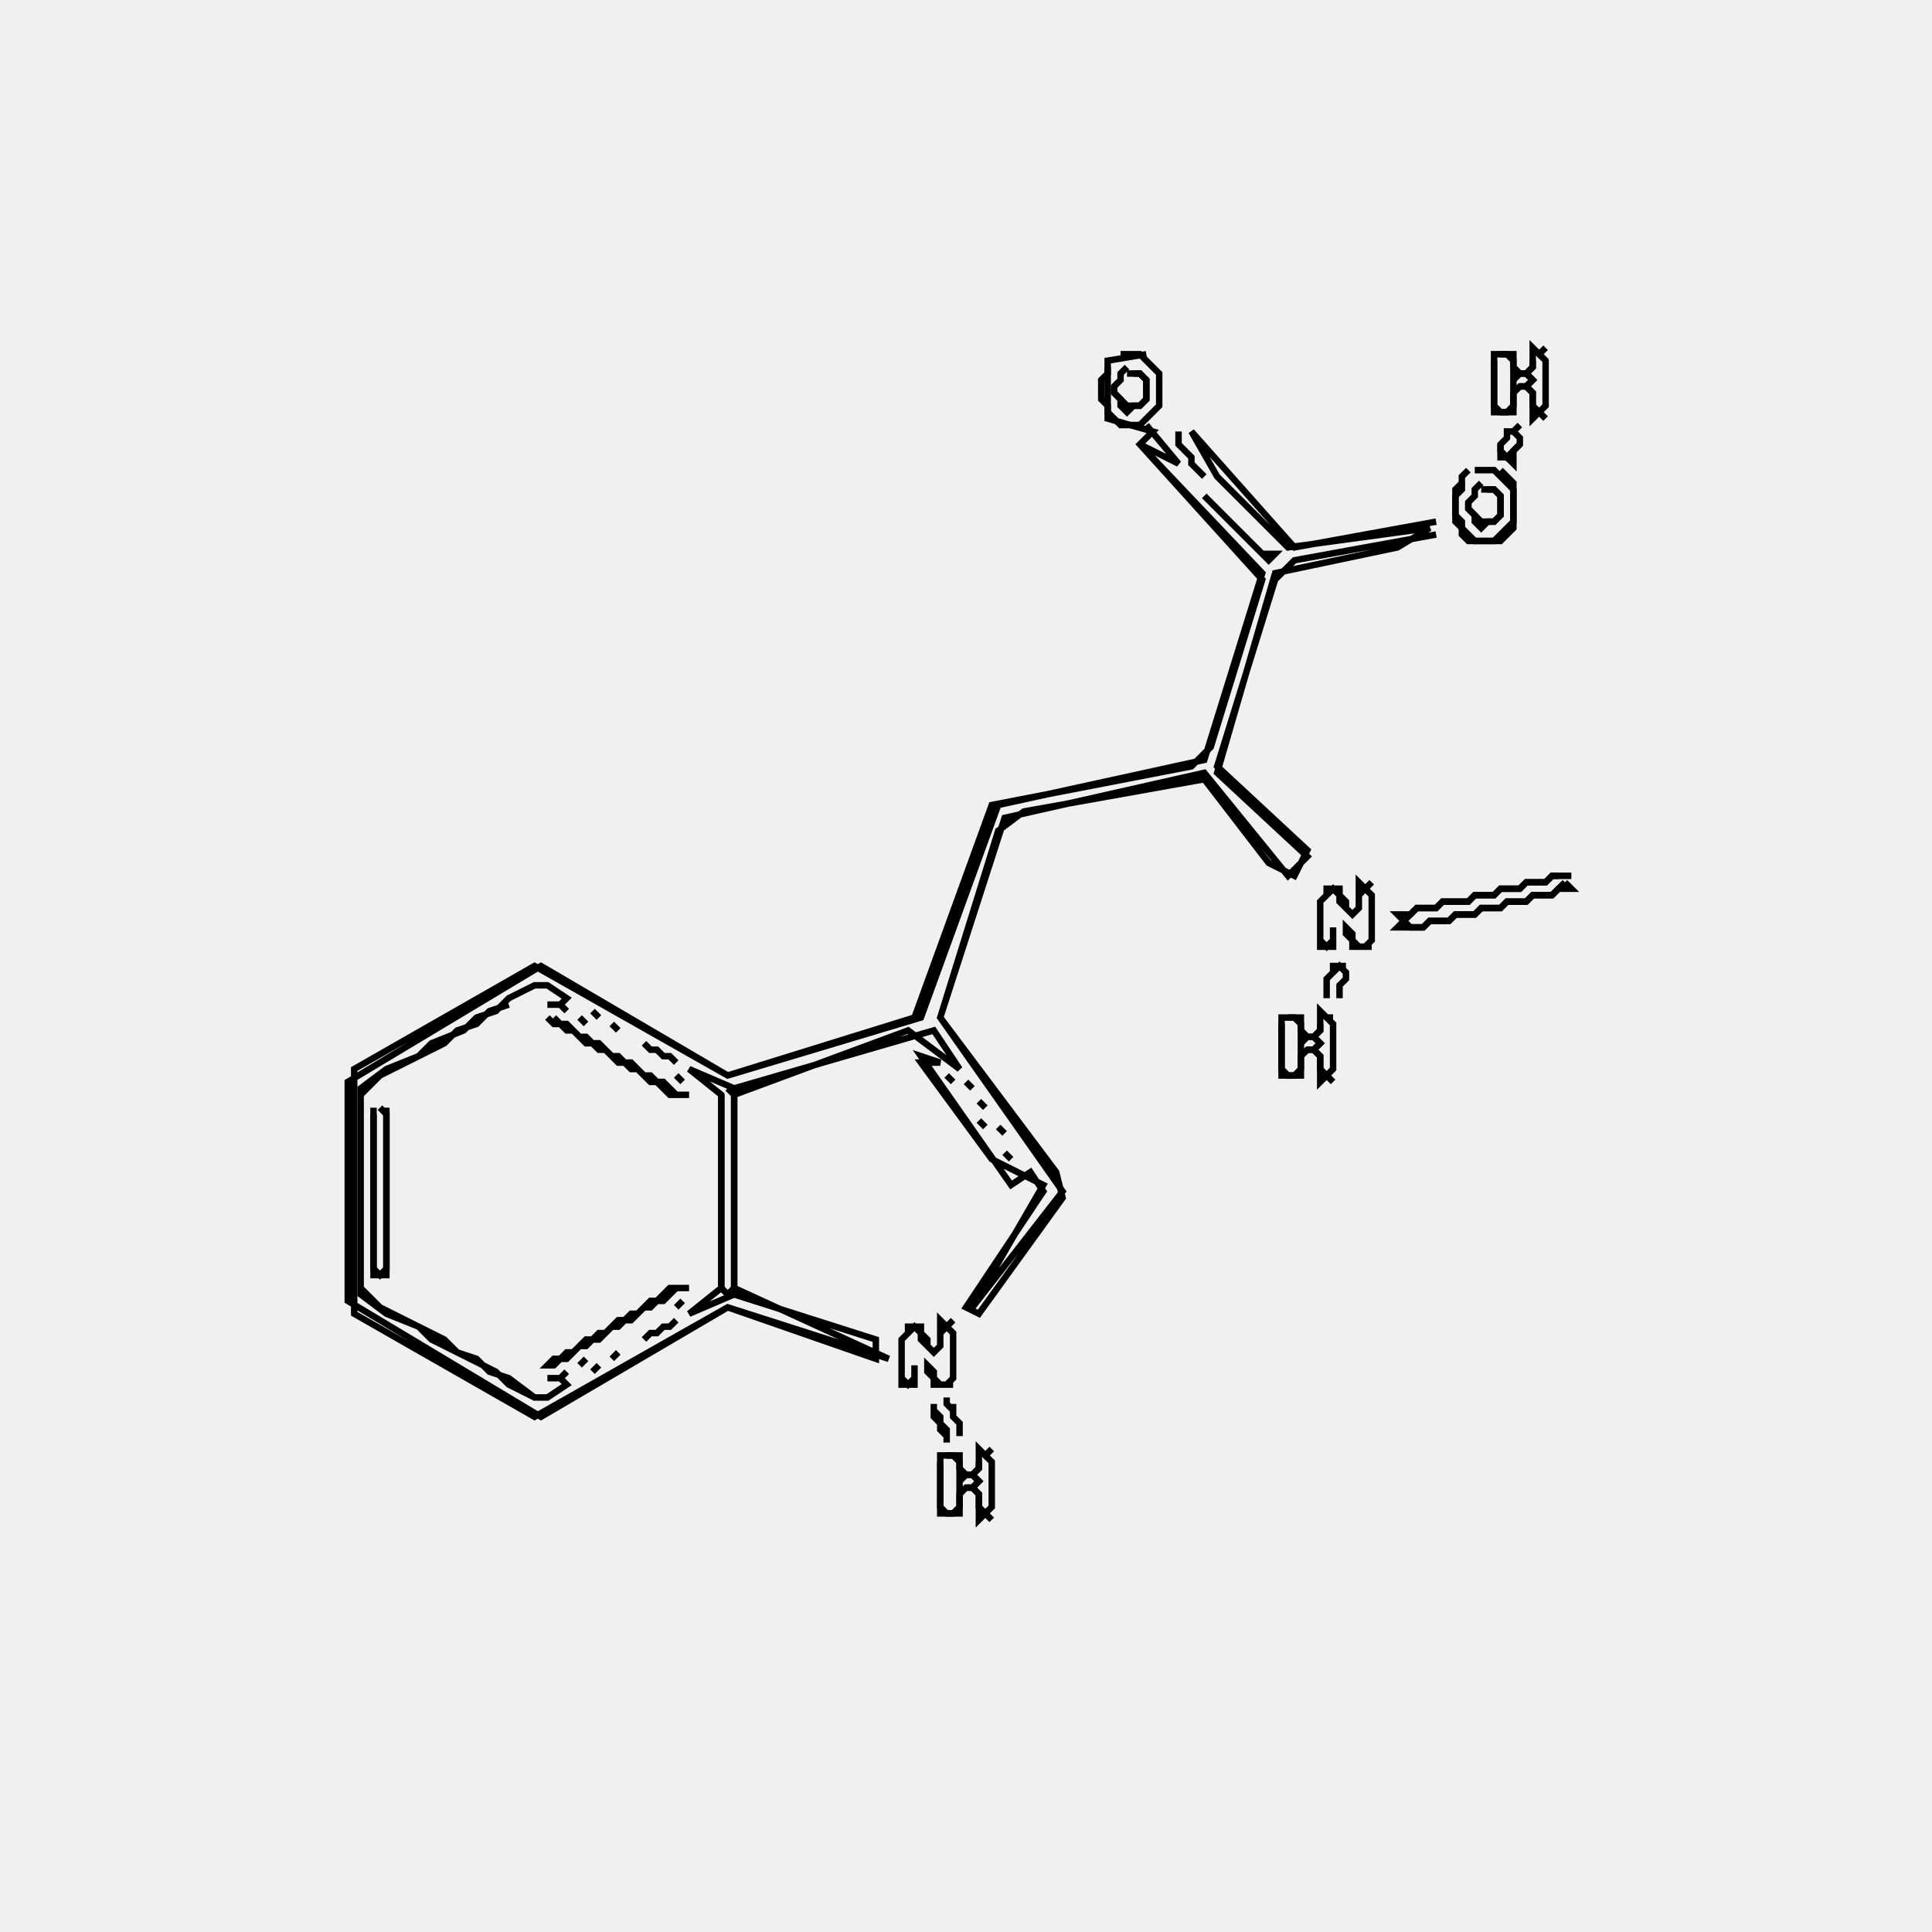
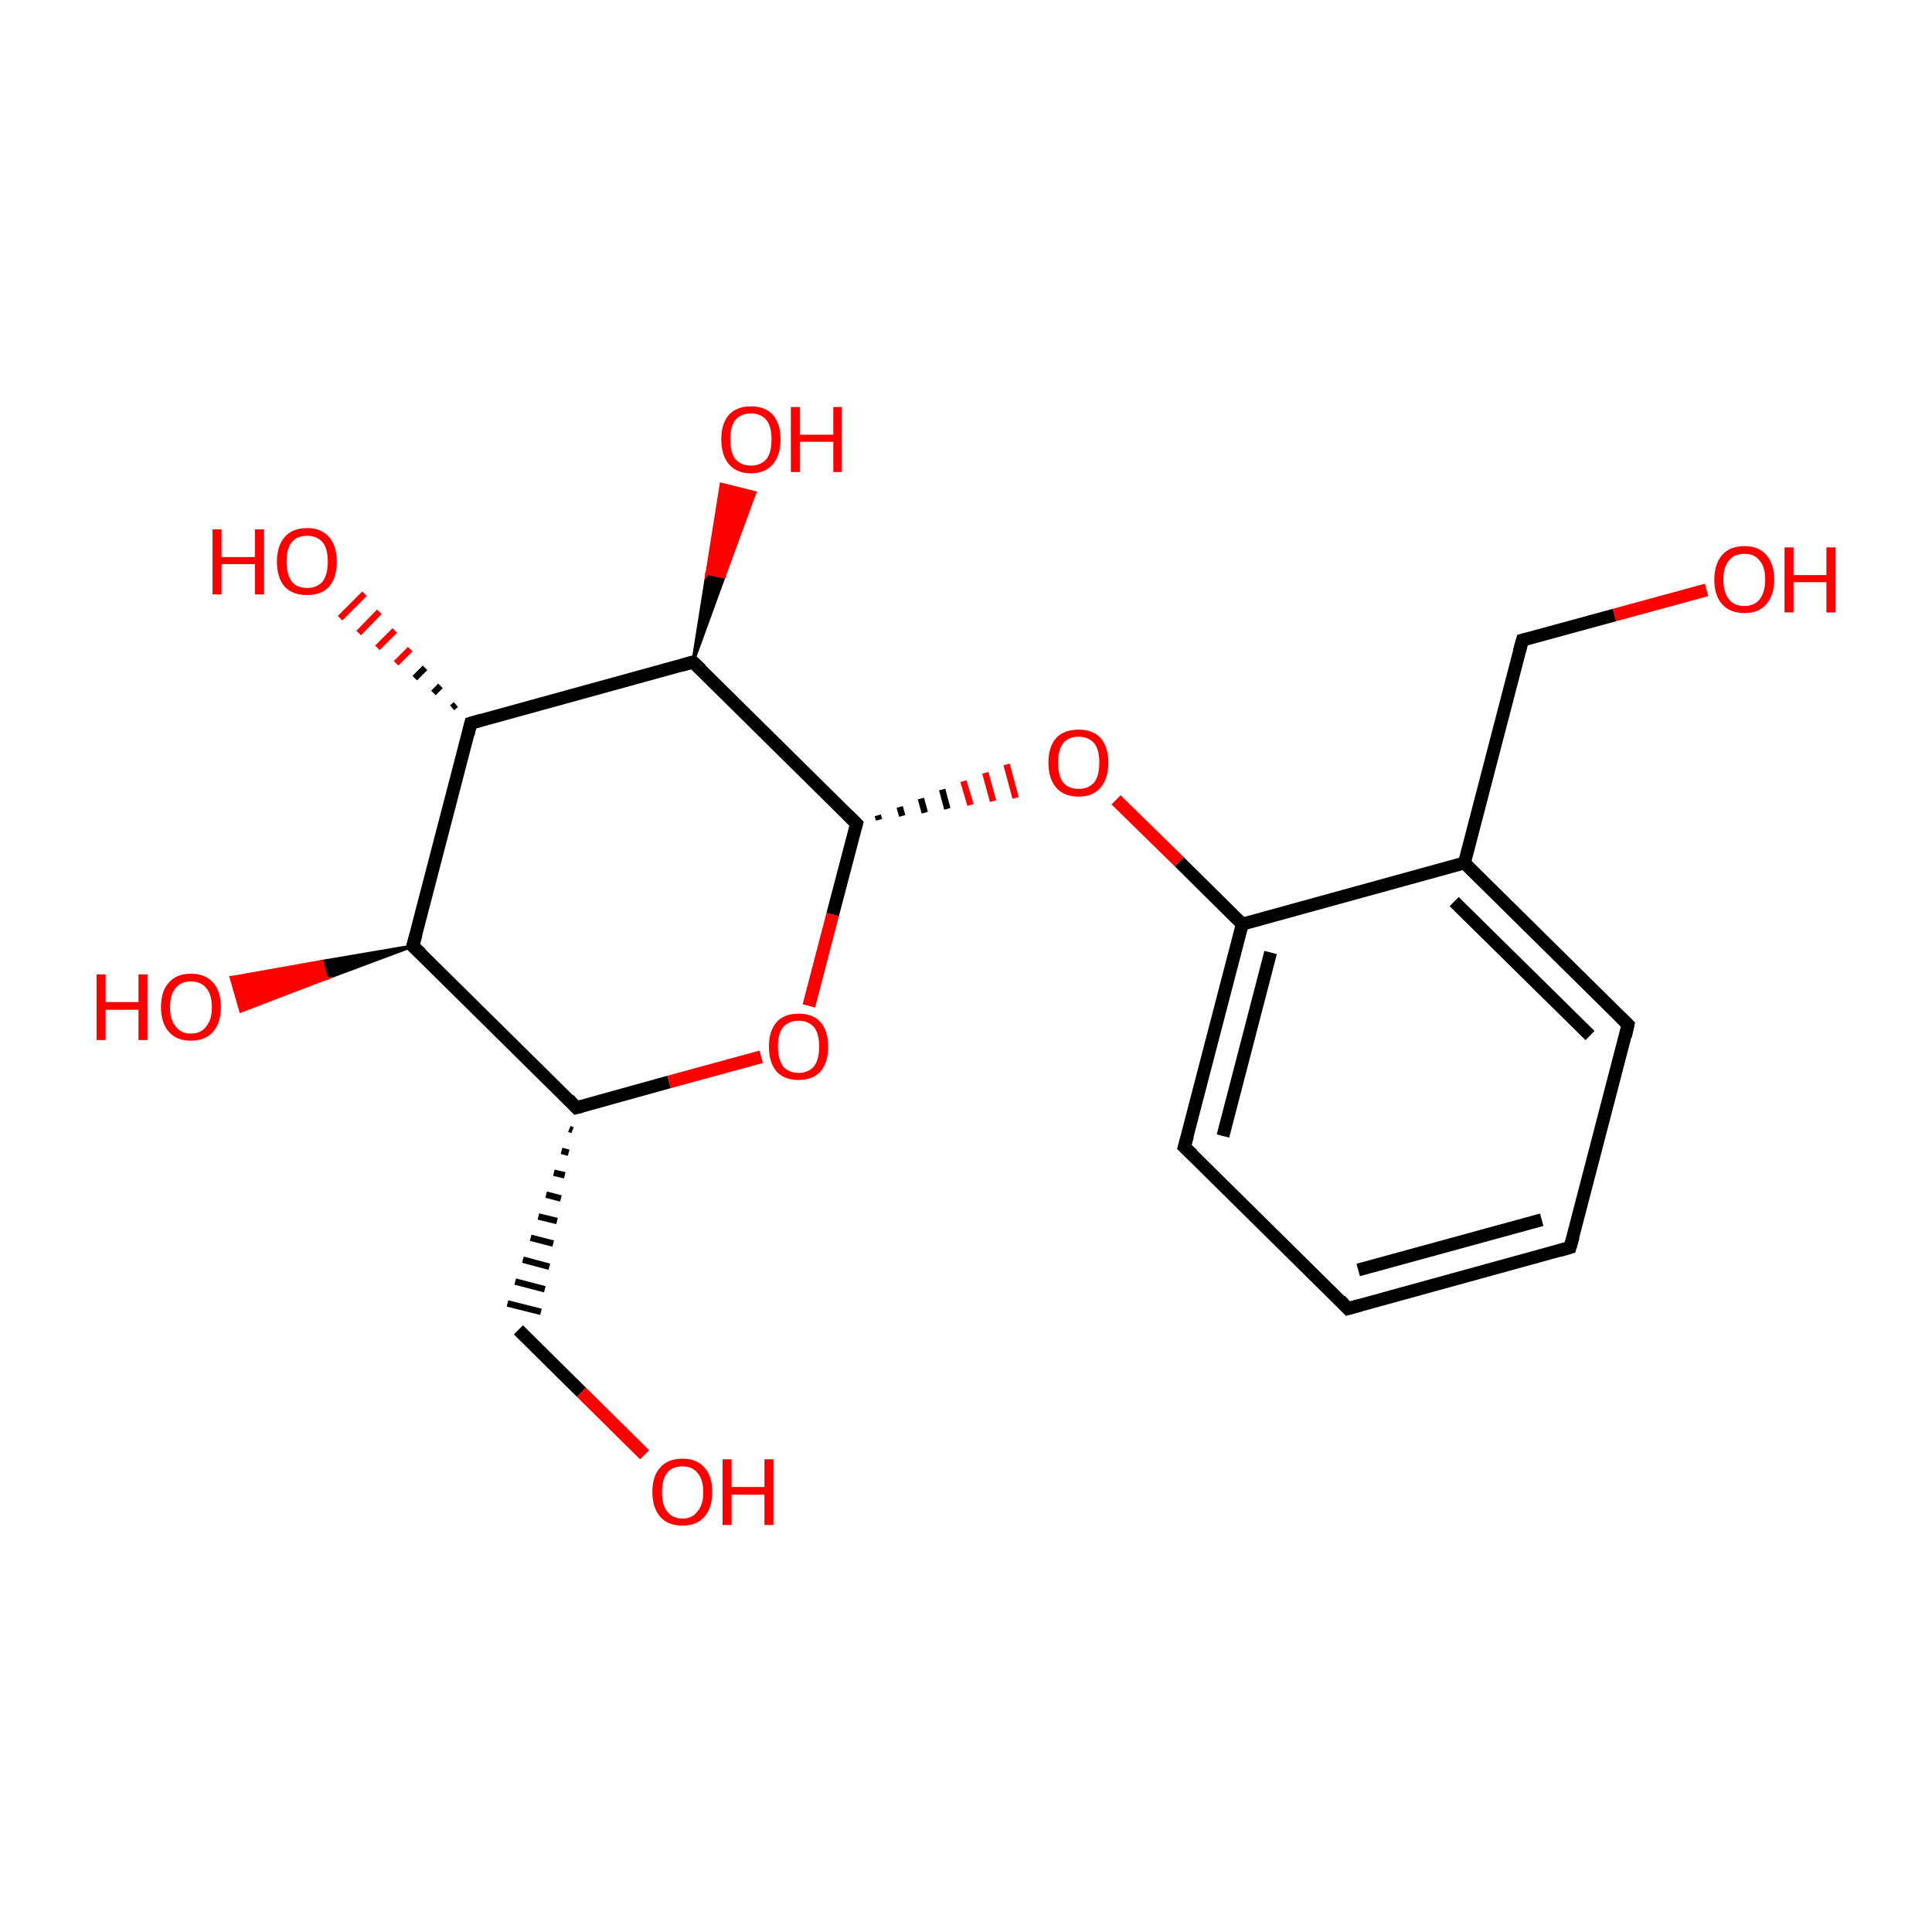
- <svg xmlns="http://www.w3.org/2000/svg" width="300" height="300" viewBox="0 0 300 300">
-   <path d="M 154 225 L 153 226 L 152 225 L 152 228 L 151 229 L 150 229 L 149 228 L 149 226 L 146 226 L 146 235 L 149 235 L 149 232 L 150 231 L 151 231 L 152 232 L 152 236 L 153 235 L 154 236 " stroke="black" stroke-width="1" fill="none" />
-   <path d="M 149 230 L 150 229 L 151 229 L 152 230 L 151 231 L 150 231 " stroke="black" stroke-width="1" fill="none" />
-   <path d="M 153 226 L 154 227 L 154 234 L 153 235 L 152 234 L 152 232 L 151 231 L 152 230 L 151 229 L 152 228 L 152 227 " stroke="black" stroke-width="1" fill="none" />
-   <path d="M 147 226 L 148 226 L 149 227 L 149 234 L 148 235 L 147 235 L 146 234 L 146 227 " stroke="black" stroke-width="1" fill="none" />
-   <path d="M 145 218 L 145 220 L 146 221 L 146 222 L 147 223 L 147 224 L 147 222 L 146 221 L 146 220 L 145 219 " stroke="black" stroke-width="1" fill="none" />
-   <path d="M 147 217 L 147 218 L 148 219 L 148 220 L 149 221 L 149 223 L 149 221 L 148 220 L 148 218 " stroke="black" stroke-width="1" fill="none" />
-   <path d="M 90 214 " stroke="black" stroke-width="1" fill="none" />
-   <path d="M 93 212 L 92 213 " stroke="black" stroke-width="1" fill="none" />
-   <path d="M 91 211 L 90 212 " stroke="black" stroke-width="1" fill="none" />
-   <path d="M 96 210 L 95 211 " stroke="black" stroke-width="1" fill="none" />
-   <path d="M 93 210 " stroke="black" stroke-width="1" fill="none" />
-   <path d="M 98 209 " stroke="black" stroke-width="1" fill="none" />
-   <path d="M 96 208 " stroke="black" stroke-width="1" fill="none" />
-   <path d="M 98 207 " stroke="black" stroke-width="1" fill="none" />
-   <path d="M 148 205 L 147 206 L 146 205 L 146 209 L 145 210 L 144 209 L 144 208 L 143 207 L 143 206 L 141 206 L 141 207 L 140 208 L 140 215 L 142 215 L 142 212 L 142 214 L 141 215 L 140 214 L 140 208 L 142 206 L 143 207 L 143 208 L 145 210 L 146 209 L 146 207 L 147 206 L 148 207 L 148 214 L 147 215 L 146 215 L 145 214 L 145 213 L 144 212 L 144 213 L 145 214 L 145 215 L 148 215 " stroke="black" stroke-width="1" fill="none" />
-   <path d="M 105 205 L 104 206 L 103 206 L 102 207 L 101 207 L 100 208 L 101 207 L 102 207 L 103 206 L 104 206 " stroke="black" stroke-width="1" fill="none" />
-   <path d="M 101 205 " stroke="black" stroke-width="1" fill="none" />
-   <path d="M 103 204 " stroke="black" stroke-width="1" fill="none" />
-   <path d="M 106 202 L 105 203 " stroke="black" stroke-width="1" fill="none" />
-   <path d="M 107 200 L 104 200 L 102 202 L 101 202 L 99 204 L 98 204 L 97 205 L 96 205 L 94 207 L 93 207 L 92 208 L 91 208 L 89 210 L 88 210 L 87 211 L 86 211 L 85 212 L 86 212 L 87 211 L 88 211 L 90 209 L 91 209 L 92 208 L 93 208 L 95 206 L 96 206 L 97 205 L 98 205 L 100 203 L 101 203 L 102 202 L 103 202 L 105 200 " stroke="black" stroke-width="1" fill="none" />
-   <path d="M 159 180 " stroke="black" stroke-width="1" fill="none" />
-   <path d="M 156 179 L 157 180 " stroke="black" stroke-width="1" fill="none" />
-   <path d="M 155 175 L 156 176 " stroke="black" stroke-width="1" fill="none" />
-   <path d="M 152 174 L 153 175 " stroke="black" stroke-width="1" fill="none" />
-   <path d="M 58 172 L 58 198 L 60 198 L 60 172 " stroke="black" stroke-width="1" fill="none" />
-   <path d="M 59 172 L 60 173 L 60 197 L 59 198 L 58 197 L 58 173 " stroke="black" stroke-width="1" fill="none" />
-   <path d="M 152 171 L 153 172 " stroke="black" stroke-width="1" fill="none" />
-   <path d="M 150 171 " stroke="black" stroke-width="1" fill="none" />
-   <path d="M 150 168 L 151 169 " stroke="black" stroke-width="1" fill="none" />
-   <path d="M 147 167 L 148 168 " stroke="black" stroke-width="1" fill="none" />
-   <path d="M 105 167 L 106 168 " stroke="black" stroke-width="1" fill="none" />
-   <path d="M 103 166 " stroke="black" stroke-width="1" fill="none" />
-   <path d="M 101 165 " stroke="black" stroke-width="1" fill="none" />
-   <path d="M 98 163 " stroke="black" stroke-width="1" fill="none" />
-   <path d="M 100 162 L 101 163 L 102 163 L 103 164 L 104 164 L 105 165 L 104 164 L 103 164 L 102 163 L 101 163 " stroke="black" stroke-width="1" fill="none" />
-   <path d="M 96 162 " stroke="black" stroke-width="1" fill="none" />
-   <path d="M 98 161 " stroke="black" stroke-width="1" fill="none" />
-   <path d="M 93 160 " stroke="black" stroke-width="1" fill="none" />
-   <path d="M 95 159 L 96 160 " stroke="black" stroke-width="1" fill="none" />
-   <path d="M 90 158 L 91 159 " stroke="black" stroke-width="1" fill="none" />
-   <path d="M 85 158 L 86 159 L 87 159 L 88 160 L 89 160 L 91 162 L 92 162 L 93 163 L 94 163 L 96 165 L 97 165 L 98 166 L 99 166 L 101 168 L 102 168 L 104 170 L 107 170 L 105 170 L 103 168 L 102 168 L 101 167 L 100 167 L 98 165 L 97 165 L 96 164 L 95 164 L 93 162 L 92 162 L 91 161 L 90 161 L 88 159 L 87 159 L 86 158 " stroke="black" stroke-width="1" fill="none" />
-   <path d="M 207 158 L 206 158 L 205 157 L 205 160 L 204 161 L 203 161 L 202 160 L 202 158 L 199 158 L 199 167 L 202 167 L 202 164 L 203 163 L 204 163 L 205 164 L 205 168 L 206 167 L 207 168 " stroke="black" stroke-width="1" fill="none" />
-   <path d="M 202 162 L 203 161 L 204 161 L 205 162 L 204 163 L 203 163 " stroke="black" stroke-width="1" fill="none" />
-   <path d="M 206 158 L 207 159 L 207 166 L 206 167 L 205 166 L 205 164 L 204 163 L 205 162 L 204 161 L 205 160 L 205 159 " stroke="black" stroke-width="1" fill="none" />
-   <path d="M 200 158 L 201 158 L 202 159 L 202 166 L 201 167 L 200 167 L 199 166 L 199 159 " stroke="black" stroke-width="1" fill="none" />
-   <path d="M 92 157 L 93 158 " stroke="black" stroke-width="1" fill="none" />
-   <path d="M 90 156 " stroke="black" stroke-width="1" fill="none" />
-   <path d="M 83 153 L 85 153 L 88 155 L 87 156 L 85 156 L 87 156 L 88 157 L 87 156 L 88 155 L 85 153 L 83 153 L 79 155 L 77 157 L 74 158 L 72 160 L 67 162 L 65 164 L 60 166 L 56 169 L 56 201 L 60 204 L 65 206 L 67 208 L 77 213 L 79 215 L 83 217 L 85 217 L 88 215 L 87 214 L 88 213 L 87 214 L 85 214 L 87 214 L 88 215 L 85 217 L 83 217 L 79 214 L 76 213 L 74 211 L 71 210 L 69 208 L 59 203 L 56 200 L 56 170 L 59 167 L 69 162 L 71 160 L 74 159 L 76 157 L 79 156 " stroke="black" stroke-width="1" fill="none" />
-   <path d="M 209 150 L 207 150 L 207 151 L 206 152 L 206 155 L 206 152 L 208 150 L 209 151 L 209 152 L 208 153 L 208 155 L 208 153 L 209 152 " stroke="black" stroke-width="1" fill="none" />
-   <path d="M 213 137 L 212 138 L 211 137 L 211 141 L 210 142 L 209 141 L 209 140 L 208 139 L 208 138 L 206 138 L 206 139 L 205 140 L 205 147 L 207 147 L 207 144 L 207 146 L 206 147 L 205 146 L 205 140 L 207 138 L 208 139 L 208 140 L 210 142 L 211 141 L 211 139 L 212 138 L 213 139 L 213 146 L 212 147 L 211 147 L 210 146 L 210 145 L 209 144 L 209 145 L 210 146 L 210 147 L 213 147 " stroke="black" stroke-width="1" fill="none" />
-   <path d="M 244 136 L 241 136 L 240 137 L 237 137 L 236 138 L 233 138 L 232 139 L 229 139 L 228 140 L 224 140 L 223 141 L 220 141 L 219 142 L 217 142 L 218 143 L 217 144 L 221 144 L 222 143 L 225 143 L 226 142 L 229 142 L 230 141 L 233 141 L 234 140 L 237 140 L 238 139 L 241 139 L 242 138 L 244 138 L 243 137 " stroke="black" stroke-width="1" fill="none" />
-   <path d="M 243 137 L 241 139 L 238 139 L 237 140 L 234 140 L 233 141 L 230 141 L 229 142 L 226 142 L 225 143 L 222 143 L 221 144 L 219 144 L 218 143 L 220 141 L 223 141 L 224 140 L 228 140 L 229 139 L 232 139 L 233 138 L 236 138 L 237 137 L 240 137 L 241 136 L 242 136 " stroke="black" stroke-width="1" fill="none" />
-   <path d="M 187 77 L 197 87 L 198 86 L 196 86 " stroke="black" stroke-width="1" fill="none" />
-   <path d="M 228 73 L 227 74 L 227 75 L 226 76 L 226 81 L 227 82 L 227 83 L 228 84 L 233 84 L 235 82 L 235 75 L 233 73 " stroke="black" stroke-width="1" fill="none" />
-   <path d="M 229 73 L 232 73 L 235 76 L 235 81 L 232 84 L 229 84 L 227 82 L 227 81 L 226 80 L 226 77 L 227 76 L 227 75 " stroke="black" stroke-width="1" fill="none" />
-   <path d="M 230 75 L 229 76 L 229 77 L 228 78 L 228 79 L 229 80 L 229 81 L 230 82 L 231 81 L 232 81 L 233 80 L 233 77 L 232 76 L 231 76 " stroke="black" stroke-width="1" fill="none" />
-   <path d="M 230 76 L 232 76 L 233 77 L 233 80 L 232 81 L 230 81 L 228 79 L 228 78 " stroke="black" stroke-width="1" fill="none" />
-   <path d="M 223 81 L 201 85 L 185 67 L 189 74 L 200 85 L 222 82 L 217 85 L 198 89 L 189 120 L 203 133 L 200 136 L 187 120 L 156 127 L 146 158 L 165 185 L 151 203 L 162 184 L 154 180 L 143 165 L 146 165 L 143 164 L 157 184 L 160 182 L 162 185 L 150 203 L 152 204 L 165 186 L 164 182 L 146 158 L 155 129 L 159 126 L 187 121 L 197 134 L 201 136 L 203 132 L 189 119 L 198 90 L 201 87 L 223 83 " stroke="black" stroke-width="1" fill="none" />
-   <path d="M 183 67 L 183 69 L 185 71 L 185 72 L 187 74 L 185 72 L 185 71 L 183 69 " stroke="black" stroke-width="1" fill="none" />
-   <path d="M 236 66 L 235 67 L 234 67 L 234 68 L 233 69 L 233 71 L 234 71 L 235 72 L 235 70 L 236 69 " stroke="black" stroke-width="1" fill="none" />
-   <path d="M 235 67 L 236 68 L 236 69 L 234 71 L 233 70 L 233 69 " stroke="black" stroke-width="1" fill="none" />
-   <path d="M 178 55 L 172 56 L 172 65 L 179 67 L 177 69 L 196 90 L 188 116 L 185 119 L 154 125 L 142 158 L 113 167 L 83 150 L 55 166 L 55 204 L 83 220 L 113 203 L 138 211 L 114 200 L 114 170 L 141 160 L 149 166 L 145 160 L 114 169 L 107 166 L 112 170 L 112 200 L 107 204 L 114 201 L 136 208 L 136 211 L 113 203 L 84 220 L 54 202 L 54 168 L 84 150 L 113 167 L 143 158 L 155 125 L 187 118 L 196 89 L 177 69 L 183 72 L 178 66 " stroke="black" stroke-width="1" fill="none" />
-   <path d="M 113 169 L 114 170 L 114 200 L 113 201 L 112 200 L 112 170 " stroke="black" stroke-width="1" fill="none" />
-   <path d="M 174 55 L 177 55 L 180 58 L 180 63 L 177 66 L 174 66 L 172 64 L 172 63 L 171 62 L 171 59 L 172 58 L 172 57 " stroke="black" stroke-width="1" fill="none" />
-   <path d="M 175 57 L 174 58 L 174 59 L 173 60 L 173 61 L 174 62 L 174 63 L 175 64 L 176 63 L 177 63 L 178 62 L 178 59 L 177 58 L 176 58 " stroke="black" stroke-width="1" fill="none" />
-   <path d="M 175 58 L 177 58 L 178 59 L 178 62 L 177 63 L 175 63 L 173 61 L 173 60 " stroke="black" stroke-width="1" fill="none" />
-   <path d="M 240 54 L 239 55 L 238 54 L 238 57 L 237 58 L 236 58 L 235 57 L 235 55 L 232 55 L 232 64 L 235 64 L 235 61 L 236 60 L 237 60 L 238 61 L 238 65 L 239 64 L 240 65 " stroke="black" stroke-width="1" fill="none" />
-   <path d="M 235 59 L 236 58 L 237 58 L 238 59 L 237 60 L 236 60 " stroke="black" stroke-width="1" fill="none" />
-   <path d="M 239 55 L 240 56 L 240 63 L 239 64 L 238 63 L 238 61 L 237 60 L 238 59 L 237 58 L 238 57 L 238 56 " stroke="black" stroke-width="1" fill="none" />
-   <path d="M 233 55 L 234 55 L 235 56 L 235 63 L 234 64 L 233 64 L 232 63 L 232 56 " stroke="black" stroke-width="1" fill="none" />
+ <svg xmlns="http://www.w3.org/2000/svg" version="1.1" baseProfile="full" xml:space="preserve" width="300px" height="300px" viewBox="0 0 300 300">
+   <rect style="opacity:1.0;fill:#FFFFFF;stroke:none" width="300.0" height="300.0" x="0.0" y="0.0"> </rect>
+   <path class="bond-0 atom-0 atom-1" d="M 243.8,193.7 L 209.3,203.2" style="fill:none;fill-rule:evenodd;stroke:#000000;stroke-width:2.0px;stroke-linecap:butt;stroke-linejoin:miter;stroke-opacity:1" />
+   <path class="bond-0 atom-0 atom-1" d="M 239.4,189.4 L 210.9,197.2" style="fill:none;fill-rule:evenodd;stroke:#000000;stroke-width:2.0px;stroke-linecap:butt;stroke-linejoin:miter;stroke-opacity:1" />
+   <path class="bond-1 atom-1 atom-2" d="M 209.3,203.2 L 183.9,178.1" style="fill:none;fill-rule:evenodd;stroke:#000000;stroke-width:2.0px;stroke-linecap:butt;stroke-linejoin:miter;stroke-opacity:1" />
+   <path class="bond-2 atom-2 atom-3" d="M 183.9,178.1 L 192.9,143.5" style="fill:none;fill-rule:evenodd;stroke:#000000;stroke-width:2.0px;stroke-linecap:butt;stroke-linejoin:miter;stroke-opacity:1" />
+   <path class="bond-2 atom-2 atom-3" d="M 189.9,176.4 L 197.3,147.9" style="fill:none;fill-rule:evenodd;stroke:#000000;stroke-width:2.0px;stroke-linecap:butt;stroke-linejoin:miter;stroke-opacity:1" />
+   <path class="bond-3 atom-3 atom-4" d="M 192.9,143.5 L 227.4,134.0" style="fill:none;fill-rule:evenodd;stroke:#000000;stroke-width:2.0px;stroke-linecap:butt;stroke-linejoin:miter;stroke-opacity:1" />
+   <path class="bond-4 atom-4 atom-5" d="M 227.4,134.0 L 252.8,159.1" style="fill:none;fill-rule:evenodd;stroke:#000000;stroke-width:2.0px;stroke-linecap:butt;stroke-linejoin:miter;stroke-opacity:1" />
+   <path class="bond-4 atom-4 atom-5" d="M 225.8,140.0 L 246.9,160.8" style="fill:none;fill-rule:evenodd;stroke:#000000;stroke-width:2.0px;stroke-linecap:butt;stroke-linejoin:miter;stroke-opacity:1" />
+   <path class="bond-5 atom-4 atom-6" d="M 227.4,134.0 L 236.4,99.4" style="fill:none;fill-rule:evenodd;stroke:#000000;stroke-width:2.0px;stroke-linecap:butt;stroke-linejoin:miter;stroke-opacity:1" />
+   <path class="bond-6 atom-6 atom-7" d="M 236.4,99.4 L 250.7,95.5" style="fill:none;fill-rule:evenodd;stroke:#000000;stroke-width:2.0px;stroke-linecap:butt;stroke-linejoin:miter;stroke-opacity:1" />
+   <path class="bond-6 atom-6 atom-7" d="M 250.7,95.5 L 265.0,91.6" style="fill:none;fill-rule:evenodd;stroke:#FF0000;stroke-width:2.0px;stroke-linecap:butt;stroke-linejoin:miter;stroke-opacity:1" />
+   <path class="bond-7 atom-3 atom-8" d="M 192.9,143.5 L 183.1,133.8" style="fill:none;fill-rule:evenodd;stroke:#000000;stroke-width:2.0px;stroke-linecap:butt;stroke-linejoin:miter;stroke-opacity:1" />
+   <path class="bond-7 atom-3 atom-8" d="M 183.1,133.8 L 173.3,124.2" style="fill:none;fill-rule:evenodd;stroke:#FF0000;stroke-width:2.0px;stroke-linecap:butt;stroke-linejoin:miter;stroke-opacity:1" />
+   <path class="bond-8 atom-9 atom-8" d="M 136.5,127.3 L 136.3,126.6" style="fill:none;fill-rule:evenodd;stroke:#000000;stroke-width:1.0px;stroke-linecap:butt;stroke-linejoin:miter;stroke-opacity:1" />
+   <path class="bond-8 atom-9 atom-8" d="M 140.1,126.7 L 139.7,125.3" style="fill:none;fill-rule:evenodd;stroke:#000000;stroke-width:1.0px;stroke-linecap:butt;stroke-linejoin:miter;stroke-opacity:1" />
+   <path class="bond-8 atom-9 atom-8" d="M 143.6,126.2 L 143.0,124.0" style="fill:none;fill-rule:evenodd;stroke:#000000;stroke-width:1.0px;stroke-linecap:butt;stroke-linejoin:miter;stroke-opacity:1" />
+   <path class="bond-8 atom-9 atom-8" d="M 147.1,125.6 L 146.3,122.6" style="fill:none;fill-rule:evenodd;stroke:#000000;stroke-width:1.0px;stroke-linecap:butt;stroke-linejoin:miter;stroke-opacity:1" />
+   <path class="bond-8 atom-9 atom-8" d="M 150.7,125.0 L 149.6,121.3" style="fill:none;fill-rule:evenodd;stroke:#FF0000;stroke-width:1.0px;stroke-linecap:butt;stroke-linejoin:miter;stroke-opacity:1" />
+   <path class="bond-8 atom-9 atom-8" d="M 154.2,124.4 L 153.0,120.0" style="fill:none;fill-rule:evenodd;stroke:#FF0000;stroke-width:1.0px;stroke-linecap:butt;stroke-linejoin:miter;stroke-opacity:1" />
+   <path class="bond-8 atom-9 atom-8" d="M 157.7,123.9 L 156.3,118.7" style="fill:none;fill-rule:evenodd;stroke:#FF0000;stroke-width:1.0px;stroke-linecap:butt;stroke-linejoin:miter;stroke-opacity:1" />
+   <path class="bond-9 atom-9 atom-10" d="M 133.0,127.9 L 107.6,102.8" style="fill:none;fill-rule:evenodd;stroke:#000000;stroke-width:2.0px;stroke-linecap:butt;stroke-linejoin:miter;stroke-opacity:1" />
+   <path class="bond-10 atom-10 atom-11" d="M 107.6,102.8 L 73.1,112.3" style="fill:none;fill-rule:evenodd;stroke:#000000;stroke-width:2.0px;stroke-linecap:butt;stroke-linejoin:miter;stroke-opacity:1" />
+   <path class="bond-11 atom-11 atom-12" d="M 73.1,112.3 L 64.1,146.9" style="fill:none;fill-rule:evenodd;stroke:#000000;stroke-width:2.0px;stroke-linecap:butt;stroke-linejoin:miter;stroke-opacity:1" />
+   <path class="bond-12 atom-12 atom-13" d="M 64.1,146.9 L 89.5,172.0" style="fill:none;fill-rule:evenodd;stroke:#000000;stroke-width:2.0px;stroke-linecap:butt;stroke-linejoin:miter;stroke-opacity:1" />
+   <path class="bond-13 atom-13 atom-14" d="M 89.5,172.0 L 103.9,168.0" style="fill:none;fill-rule:evenodd;stroke:#000000;stroke-width:2.0px;stroke-linecap:butt;stroke-linejoin:miter;stroke-opacity:1" />
+   <path class="bond-13 atom-13 atom-14" d="M 103.9,168.0 L 118.2,164.1" style="fill:none;fill-rule:evenodd;stroke:#FF0000;stroke-width:2.0px;stroke-linecap:butt;stroke-linejoin:miter;stroke-opacity:1" />
+   <path class="bond-14 atom-13 atom-15" d="M 88.4,175.3 L 88.9,175.5" style="fill:none;fill-rule:evenodd;stroke:#000000;stroke-width:1.0px;stroke-linecap:butt;stroke-linejoin:miter;stroke-opacity:1" />
+   <path class="bond-14 atom-13 atom-15" d="M 87.2,178.7 L 88.3,179.0" style="fill:none;fill-rule:evenodd;stroke:#000000;stroke-width:1.0px;stroke-linecap:butt;stroke-linejoin:miter;stroke-opacity:1" />
+   <path class="bond-14 atom-13 atom-15" d="M 86.0,182.1 L 87.7,182.5" style="fill:none;fill-rule:evenodd;stroke:#000000;stroke-width:1.0px;stroke-linecap:butt;stroke-linejoin:miter;stroke-opacity:1" />
+   <path class="bond-14 atom-13 atom-15" d="M 84.8,185.5 L 87.1,186.1" style="fill:none;fill-rule:evenodd;stroke:#000000;stroke-width:1.0px;stroke-linecap:butt;stroke-linejoin:miter;stroke-opacity:1" />
+   <path class="bond-14 atom-13 atom-15" d="M 83.6,188.9 L 86.5,189.6" style="fill:none;fill-rule:evenodd;stroke:#000000;stroke-width:1.0px;stroke-linecap:butt;stroke-linejoin:miter;stroke-opacity:1" />
+   <path class="bond-14 atom-13 atom-15" d="M 82.4,192.2 L 85.9,193.1" style="fill:none;fill-rule:evenodd;stroke:#000000;stroke-width:1.0px;stroke-linecap:butt;stroke-linejoin:miter;stroke-opacity:1" />
+   <path class="bond-14 atom-13 atom-15" d="M 81.2,195.6 L 85.3,196.7" style="fill:none;fill-rule:evenodd;stroke:#000000;stroke-width:1.0px;stroke-linecap:butt;stroke-linejoin:miter;stroke-opacity:1" />
+   <path class="bond-14 atom-13 atom-15" d="M 80.0,199.0 L 84.6,200.2" style="fill:none;fill-rule:evenodd;stroke:#000000;stroke-width:1.0px;stroke-linecap:butt;stroke-linejoin:miter;stroke-opacity:1" />
+   <path class="bond-14 atom-13 atom-15" d="M 78.8,202.4 L 84.0,203.7" style="fill:none;fill-rule:evenodd;stroke:#000000;stroke-width:1.0px;stroke-linecap:butt;stroke-linejoin:miter;stroke-opacity:1" />
+   <path class="bond-15 atom-15 atom-16" d="M 80.5,206.5 L 90.3,216.2" style="fill:none;fill-rule:evenodd;stroke:#000000;stroke-width:2.0px;stroke-linecap:butt;stroke-linejoin:miter;stroke-opacity:1" />
+   <path class="bond-15 atom-15 atom-16" d="M 90.3,216.2 L 100.1,225.9" style="fill:none;fill-rule:evenodd;stroke:#FF0000;stroke-width:2.0px;stroke-linecap:butt;stroke-linejoin:miter;stroke-opacity:1" />
+   <path class="bond-16 atom-12 atom-17" d="M 64.1,146.9 L 50.7,151.9 L 50.0,149.3 Z" style="fill:#000000;fill-rule:evenodd;fill-opacity:1;stroke:#000000;stroke-width:0.5px;stroke-linecap:butt;stroke-linejoin:miter;stroke-miterlimit:10;stroke-opacity:1;" />
+   <path class="bond-16 atom-12 atom-17" d="M 50.7,151.9 L 35.9,151.8 L 37.4,157.0 Z" style="fill:#FF0000;fill-rule:evenodd;fill-opacity:1;stroke:#FF0000;stroke-width:0.5px;stroke-linecap:butt;stroke-linejoin:miter;stroke-miterlimit:10;stroke-opacity:1;" />
+   <path class="bond-16 atom-12 atom-17" d="M 50.7,151.9 L 50.0,149.3 L 35.9,151.8 Z" style="fill:#FF0000;fill-rule:evenodd;fill-opacity:1;stroke:#FF0000;stroke-width:0.5px;stroke-linecap:butt;stroke-linejoin:miter;stroke-miterlimit:10;stroke-opacity:1;" />
+   <path class="bond-17 atom-11 atom-18" d="M 70.2,109.9 L 70.8,109.4" style="fill:none;fill-rule:evenodd;stroke:#000000;stroke-width:1.0px;stroke-linecap:butt;stroke-linejoin:miter;stroke-opacity:1" />
+   <path class="bond-17 atom-11 atom-18" d="M 67.3,107.6 L 68.4,106.5" style="fill:none;fill-rule:evenodd;stroke:#000000;stroke-width:1.0px;stroke-linecap:butt;stroke-linejoin:miter;stroke-opacity:1" />
+   <path class="bond-17 atom-11 atom-18" d="M 64.4,105.3 L 66.0,103.7" style="fill:none;fill-rule:evenodd;stroke:#000000;stroke-width:1.0px;stroke-linecap:butt;stroke-linejoin:miter;stroke-opacity:1" />
+   <path class="bond-17 atom-11 atom-18" d="M 61.5,103.0 L 63.7,100.8" style="fill:none;fill-rule:evenodd;stroke:#FF0000;stroke-width:1.0px;stroke-linecap:butt;stroke-linejoin:miter;stroke-opacity:1" />
+   <path class="bond-17 atom-11 atom-18" d="M 58.6,100.6 L 61.3,97.9" style="fill:none;fill-rule:evenodd;stroke:#FF0000;stroke-width:1.0px;stroke-linecap:butt;stroke-linejoin:miter;stroke-opacity:1" />
+   <path class="bond-17 atom-11 atom-18" d="M 55.7,98.3 L 58.9,95.0" style="fill:none;fill-rule:evenodd;stroke:#FF0000;stroke-width:1.0px;stroke-linecap:butt;stroke-linejoin:miter;stroke-opacity:1" />
+   <path class="bond-17 atom-11 atom-18" d="M 52.8,96.0 L 56.6,92.2" style="fill:none;fill-rule:evenodd;stroke:#FF0000;stroke-width:1.0px;stroke-linecap:butt;stroke-linejoin:miter;stroke-opacity:1" />
+   <path class="bond-18 atom-10 atom-19" d="M 107.6,102.8 L 109.8,89.0 L 112.4,89.6 Z" style="fill:#000000;fill-rule:evenodd;fill-opacity:1;stroke:#000000;stroke-width:0.5px;stroke-linecap:butt;stroke-linejoin:miter;stroke-miterlimit:10;stroke-opacity:1;" />
+   <path class="bond-18 atom-10 atom-19" d="M 109.8,89.0 L 117.2,76.5 L 112.0,75.2 Z" style="fill:#FF0000;fill-rule:evenodd;fill-opacity:1;stroke:#FF0000;stroke-width:0.5px;stroke-linecap:butt;stroke-linejoin:miter;stroke-miterlimit:10;stroke-opacity:1;" />
+   <path class="bond-18 atom-10 atom-19" d="M 109.8,89.0 L 112.4,89.6 L 117.2,76.5 Z" style="fill:#FF0000;fill-rule:evenodd;fill-opacity:1;stroke:#FF0000;stroke-width:0.5px;stroke-linecap:butt;stroke-linejoin:miter;stroke-miterlimit:10;stroke-opacity:1;" />
+   <path class="bond-19 atom-5 atom-0" d="M 252.8,159.1 L 243.8,193.7" style="fill:none;fill-rule:evenodd;stroke:#000000;stroke-width:2.0px;stroke-linecap:butt;stroke-linejoin:miter;stroke-opacity:1" />
+   <path class="bond-20 atom-14 atom-9" d="M 125.6,156.2 L 129.3,142.0" style="fill:none;fill-rule:evenodd;stroke:#FF0000;stroke-width:2.0px;stroke-linecap:butt;stroke-linejoin:miter;stroke-opacity:1" />
+   <path class="bond-20 atom-14 atom-9" d="M 129.3,142.0 L 133.0,127.9" style="fill:none;fill-rule:evenodd;stroke:#000000;stroke-width:2.0px;stroke-linecap:butt;stroke-linejoin:miter;stroke-opacity:1" />
+   <path d="M 242.1,194.2 L 243.8,193.7 L 244.3,192.0" style="fill:none;stroke:#000000;stroke-width:2.0px;stroke-linecap:butt;stroke-linejoin:miter;stroke-miterlimit:10;stroke-opacity:1;" />
+   <path d="M 211.1,202.7 L 209.3,203.2 L 208.1,201.9" style="fill:none;stroke:#000000;stroke-width:2.0px;stroke-linecap:butt;stroke-linejoin:miter;stroke-miterlimit:10;stroke-opacity:1;" />
+   <path d="M 185.2,179.3 L 183.9,178.1 L 184.4,176.4" style="fill:none;stroke:#000000;stroke-width:2.0px;stroke-linecap:butt;stroke-linejoin:miter;stroke-miterlimit:10;stroke-opacity:1;" />
+   <path d="M 251.6,157.9 L 252.8,159.1 L 252.4,160.9" style="fill:none;stroke:#000000;stroke-width:2.0px;stroke-linecap:butt;stroke-linejoin:miter;stroke-miterlimit:10;stroke-opacity:1;" />
+   <path d="M 235.9,101.2 L 236.4,99.4 L 237.1,99.2" style="fill:none;stroke:#000000;stroke-width:2.0px;stroke-linecap:butt;stroke-linejoin:miter;stroke-miterlimit:10;stroke-opacity:1;" />
+   <path d="M 131.7,126.6 L 133.0,127.9 L 132.8,128.6" style="fill:none;stroke:#000000;stroke-width:2.0px;stroke-linecap:butt;stroke-linejoin:miter;stroke-miterlimit:10;stroke-opacity:1;" />
+   <path d="M 108.9,104.0 L 107.6,102.8 L 105.9,103.3" style="fill:none;stroke:#000000;stroke-width:2.0px;stroke-linecap:butt;stroke-linejoin:miter;stroke-miterlimit:10;stroke-opacity:1;" />
+   <path d="M 74.8,111.8 L 73.1,112.3 L 72.7,114.0" style="fill:none;stroke:#000000;stroke-width:2.0px;stroke-linecap:butt;stroke-linejoin:miter;stroke-miterlimit:10;stroke-opacity:1;" />
+   <path d="M 64.6,145.1 L 64.1,146.9 L 65.4,148.1" style="fill:none;stroke:#000000;stroke-width:2.0px;stroke-linecap:butt;stroke-linejoin:miter;stroke-miterlimit:10;stroke-opacity:1;" />
+   <path d="M 88.3,170.7 L 89.5,172.0 L 90.3,171.8" style="fill:none;stroke:#000000;stroke-width:2.0px;stroke-linecap:butt;stroke-linejoin:miter;stroke-miterlimit:10;stroke-opacity:1;" />
+   <path class="atom-7" d="M 266.2 90.0 Q 266.2 87.6, 267.4 86.2 Q 268.6 84.8, 270.9 84.8 Q 273.1 84.8, 274.3 86.2 Q 275.5 87.6, 275.5 90.0 Q 275.5 92.4, 274.3 93.8 Q 273.1 95.2, 270.9 95.2 Q 268.6 95.2, 267.4 93.8 Q 266.2 92.5, 266.2 90.0 M 270.9 94.1 Q 272.4 94.1, 273.2 93.1 Q 274.1 92.0, 274.1 90.0 Q 274.1 88.0, 273.2 87.0 Q 272.4 86.0, 270.9 86.0 Q 269.3 86.0, 268.5 87.0 Q 267.6 88.0, 267.6 90.0 Q 267.6 92.0, 268.5 93.1 Q 269.3 94.1, 270.9 94.1 " fill="#FF0000" />
+   <path class="atom-7" d="M 277.1 85.0 L 278.5 85.0 L 278.5 89.3 L 283.6 89.3 L 283.6 85.0 L 285.0 85.0 L 285.0 95.1 L 283.6 95.1 L 283.6 90.4 L 278.5 90.4 L 278.5 95.1 L 277.1 95.1 L 277.1 85.0 " fill="#FF0000" />
+   <path class="atom-8" d="M 162.8 118.4 Q 162.8 116.0, 164.0 114.6 Q 165.2 113.3, 167.5 113.3 Q 169.7 113.3, 170.9 114.6 Q 172.1 116.0, 172.1 118.4 Q 172.1 120.9, 170.9 122.3 Q 169.7 123.7, 167.5 123.7 Q 165.2 123.7, 164.0 122.3 Q 162.8 120.9, 162.8 118.4 M 167.5 122.5 Q 169.0 122.5, 169.9 121.5 Q 170.7 120.5, 170.7 118.4 Q 170.7 116.4, 169.9 115.4 Q 169.0 114.4, 167.5 114.4 Q 165.9 114.4, 165.1 115.4 Q 164.3 116.4, 164.3 118.4 Q 164.3 120.5, 165.1 121.5 Q 165.9 122.5, 167.5 122.5 " fill="#FF0000" />
+   <path class="atom-14" d="M 119.4 162.5 Q 119.4 160.1, 120.6 158.7 Q 121.8 157.4, 124.0 157.4 Q 126.2 157.4, 127.4 158.7 Q 128.6 160.1, 128.6 162.5 Q 128.6 165.0, 127.4 166.4 Q 126.2 167.7, 124.0 167.7 Q 121.8 167.7, 120.6 166.4 Q 119.4 165.0, 119.4 162.5 M 124.0 166.6 Q 125.5 166.6, 126.4 165.6 Q 127.2 164.5, 127.2 162.5 Q 127.2 160.5, 126.4 159.5 Q 125.5 158.5, 124.0 158.5 Q 122.5 158.5, 121.6 159.5 Q 120.8 160.5, 120.8 162.5 Q 120.8 164.5, 121.6 165.6 Q 122.5 166.6, 124.0 166.6 " fill="#FF0000" />
+   <path class="atom-16" d="M 101.3 231.7 Q 101.3 229.2, 102.5 227.9 Q 103.7 226.5, 106.0 226.5 Q 108.2 226.5, 109.4 227.9 Q 110.6 229.2, 110.6 231.7 Q 110.6 234.1, 109.4 235.5 Q 108.2 236.9, 106.0 236.9 Q 103.7 236.9, 102.5 235.5 Q 101.3 234.1, 101.3 231.7 M 106.0 235.8 Q 107.5 235.8, 108.3 234.7 Q 109.2 233.7, 109.2 231.7 Q 109.2 229.7, 108.3 228.7 Q 107.5 227.7, 106.0 227.7 Q 104.4 227.7, 103.6 228.7 Q 102.8 229.7, 102.8 231.7 Q 102.8 233.7, 103.6 234.7 Q 104.4 235.8, 106.0 235.8 " fill="#FF0000" />
+   <path class="atom-16" d="M 112.2 226.6 L 113.6 226.6 L 113.6 230.9 L 118.7 230.9 L 118.7 226.6 L 120.1 226.6 L 120.1 236.8 L 118.7 236.8 L 118.7 232.1 L 113.6 232.1 L 113.6 236.8 L 112.2 236.8 L 112.2 226.6 " fill="#FF0000" />
+   <path class="atom-17" d="M 15.0 151.3 L 16.4 151.3 L 16.4 155.6 L 21.5 155.6 L 21.5 151.3 L 22.9 151.3 L 22.9 161.5 L 21.5 161.5 L 21.5 156.8 L 16.4 156.8 L 16.4 161.5 L 15.0 161.5 L 15.0 151.3 " fill="#FF0000" />
+   <path class="atom-17" d="M 25.0 156.4 Q 25.0 153.9, 26.2 152.6 Q 27.4 151.2, 29.6 151.2 Q 31.9 151.2, 33.1 152.6 Q 34.3 153.9, 34.3 156.4 Q 34.3 158.8, 33.1 160.2 Q 31.9 161.6, 29.6 161.6 Q 27.4 161.6, 26.2 160.2 Q 25.0 158.8, 25.0 156.4 M 29.6 160.5 Q 31.2 160.5, 32.0 159.4 Q 32.9 158.4, 32.9 156.4 Q 32.9 154.4, 32.0 153.4 Q 31.2 152.4, 29.6 152.4 Q 28.1 152.4, 27.3 153.4 Q 26.4 154.4, 26.4 156.4 Q 26.4 158.4, 27.3 159.4 Q 28.1 160.5, 29.6 160.5 " fill="#FF0000" />
+   <path class="atom-18" d="M 33.0 82.2 L 34.4 82.2 L 34.4 86.5 L 39.6 86.5 L 39.6 82.2 L 41.0 82.2 L 41.0 92.3 L 39.6 92.3 L 39.6 87.6 L 34.4 87.6 L 34.4 92.3 L 33.0 92.3 L 33.0 82.2 " fill="#FF0000" />
+   <path class="atom-18" d="M 43.0 87.2 Q 43.0 84.8, 44.2 83.4 Q 45.4 82.0, 47.7 82.0 Q 49.9 82.0, 51.1 83.4 Q 52.3 84.8, 52.3 87.2 Q 52.3 89.7, 51.1 91.1 Q 49.9 92.4, 47.7 92.4 Q 45.4 92.4, 44.2 91.1 Q 43.0 89.7, 43.0 87.2 M 47.7 91.3 Q 49.2 91.3, 50.1 90.3 Q 50.9 89.2, 50.9 87.2 Q 50.9 85.2, 50.1 84.2 Q 49.2 83.2, 47.7 83.2 Q 46.1 83.2, 45.3 84.2 Q 44.5 85.2, 44.5 87.2 Q 44.5 89.2, 45.3 90.3 Q 46.1 91.3, 47.7 91.3 " fill="#FF0000" />
+   <path class="atom-19" d="M 112.0 68.2 Q 112.0 65.8, 113.2 64.4 Q 114.4 63.1, 116.6 63.1 Q 118.8 63.1, 120.0 64.4 Q 121.2 65.8, 121.2 68.2 Q 121.2 70.7, 120.0 72.1 Q 118.8 73.5, 116.6 73.5 Q 114.4 73.5, 113.2 72.1 Q 112.0 70.7, 112.0 68.2 M 116.6 72.3 Q 118.1 72.3, 119.0 71.3 Q 119.8 70.3, 119.8 68.2 Q 119.8 66.2, 119.0 65.2 Q 118.1 64.2, 116.6 64.2 Q 115.1 64.2, 114.2 65.2 Q 113.4 66.2, 113.4 68.2 Q 113.4 70.3, 114.2 71.3 Q 115.1 72.3, 116.6 72.3 " fill="#FF0000" />
+   <path class="atom-19" d="M 122.8 63.2 L 124.2 63.2 L 124.2 67.5 L 129.4 67.5 L 129.4 63.2 L 130.7 63.2 L 130.7 73.3 L 129.4 73.3 L 129.4 68.6 L 124.2 68.6 L 124.2 73.3 L 122.8 73.3 L 122.8 63.2 " fill="#FF0000" />
</svg>
